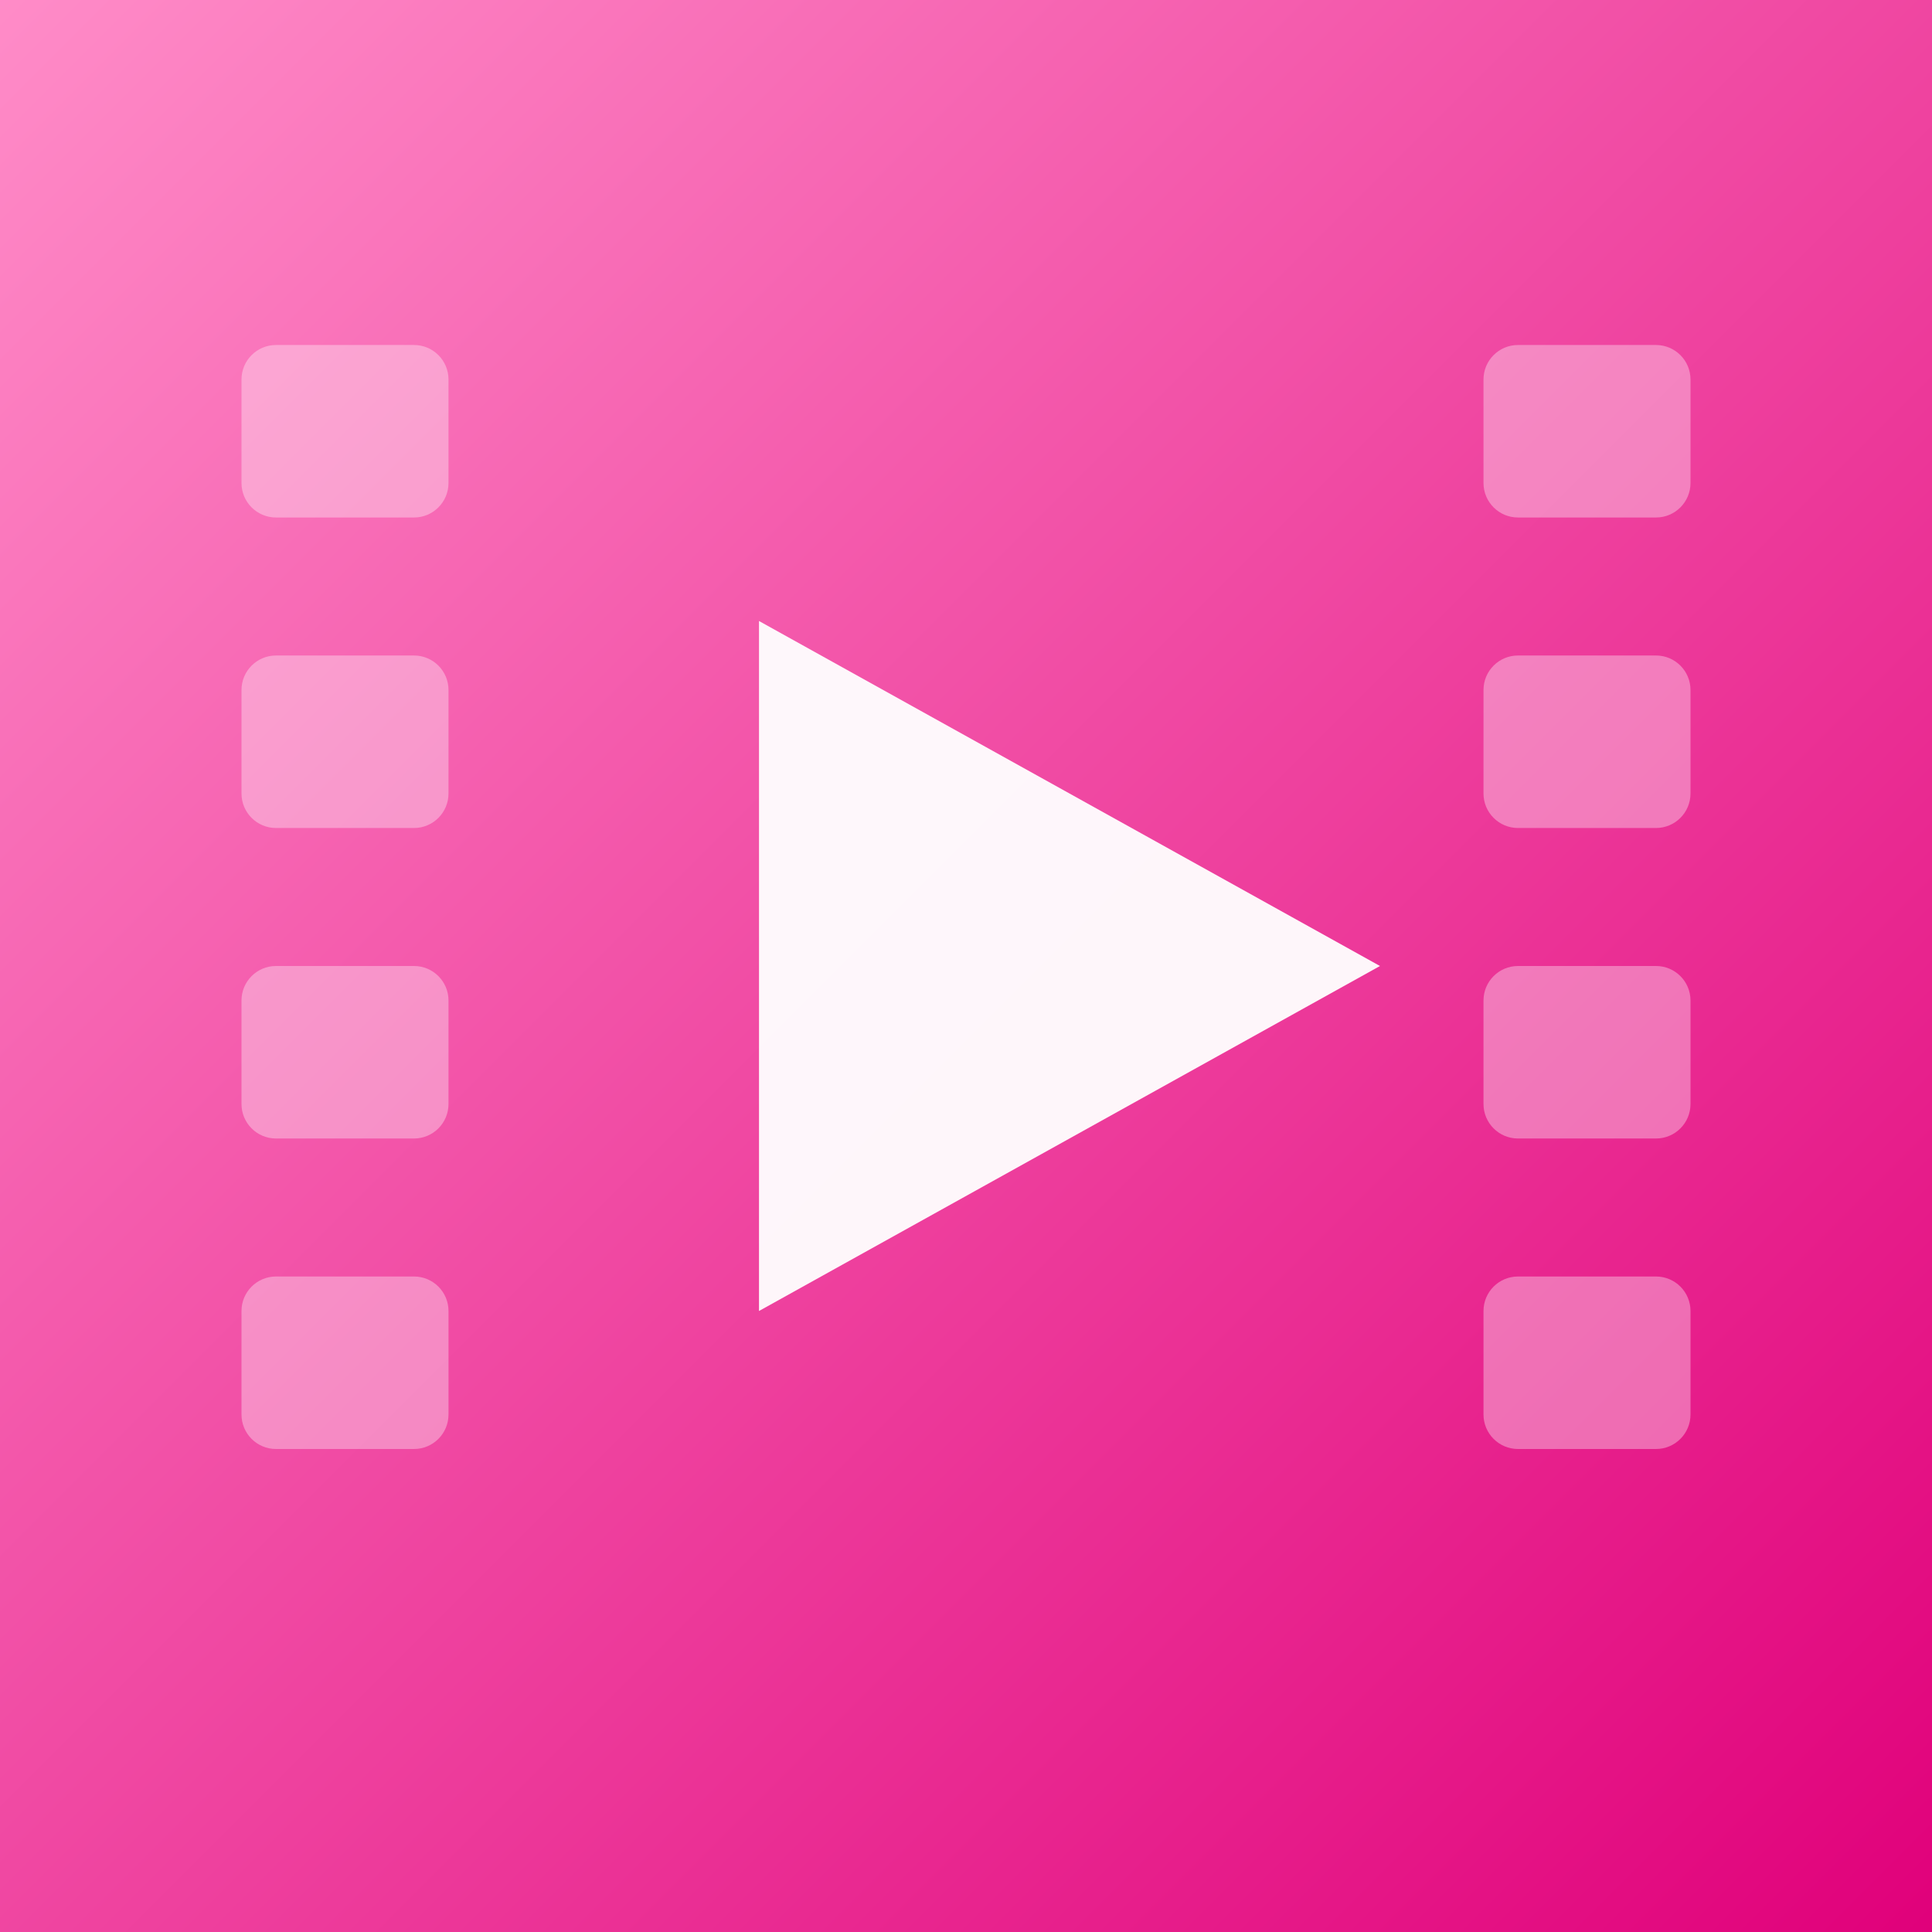
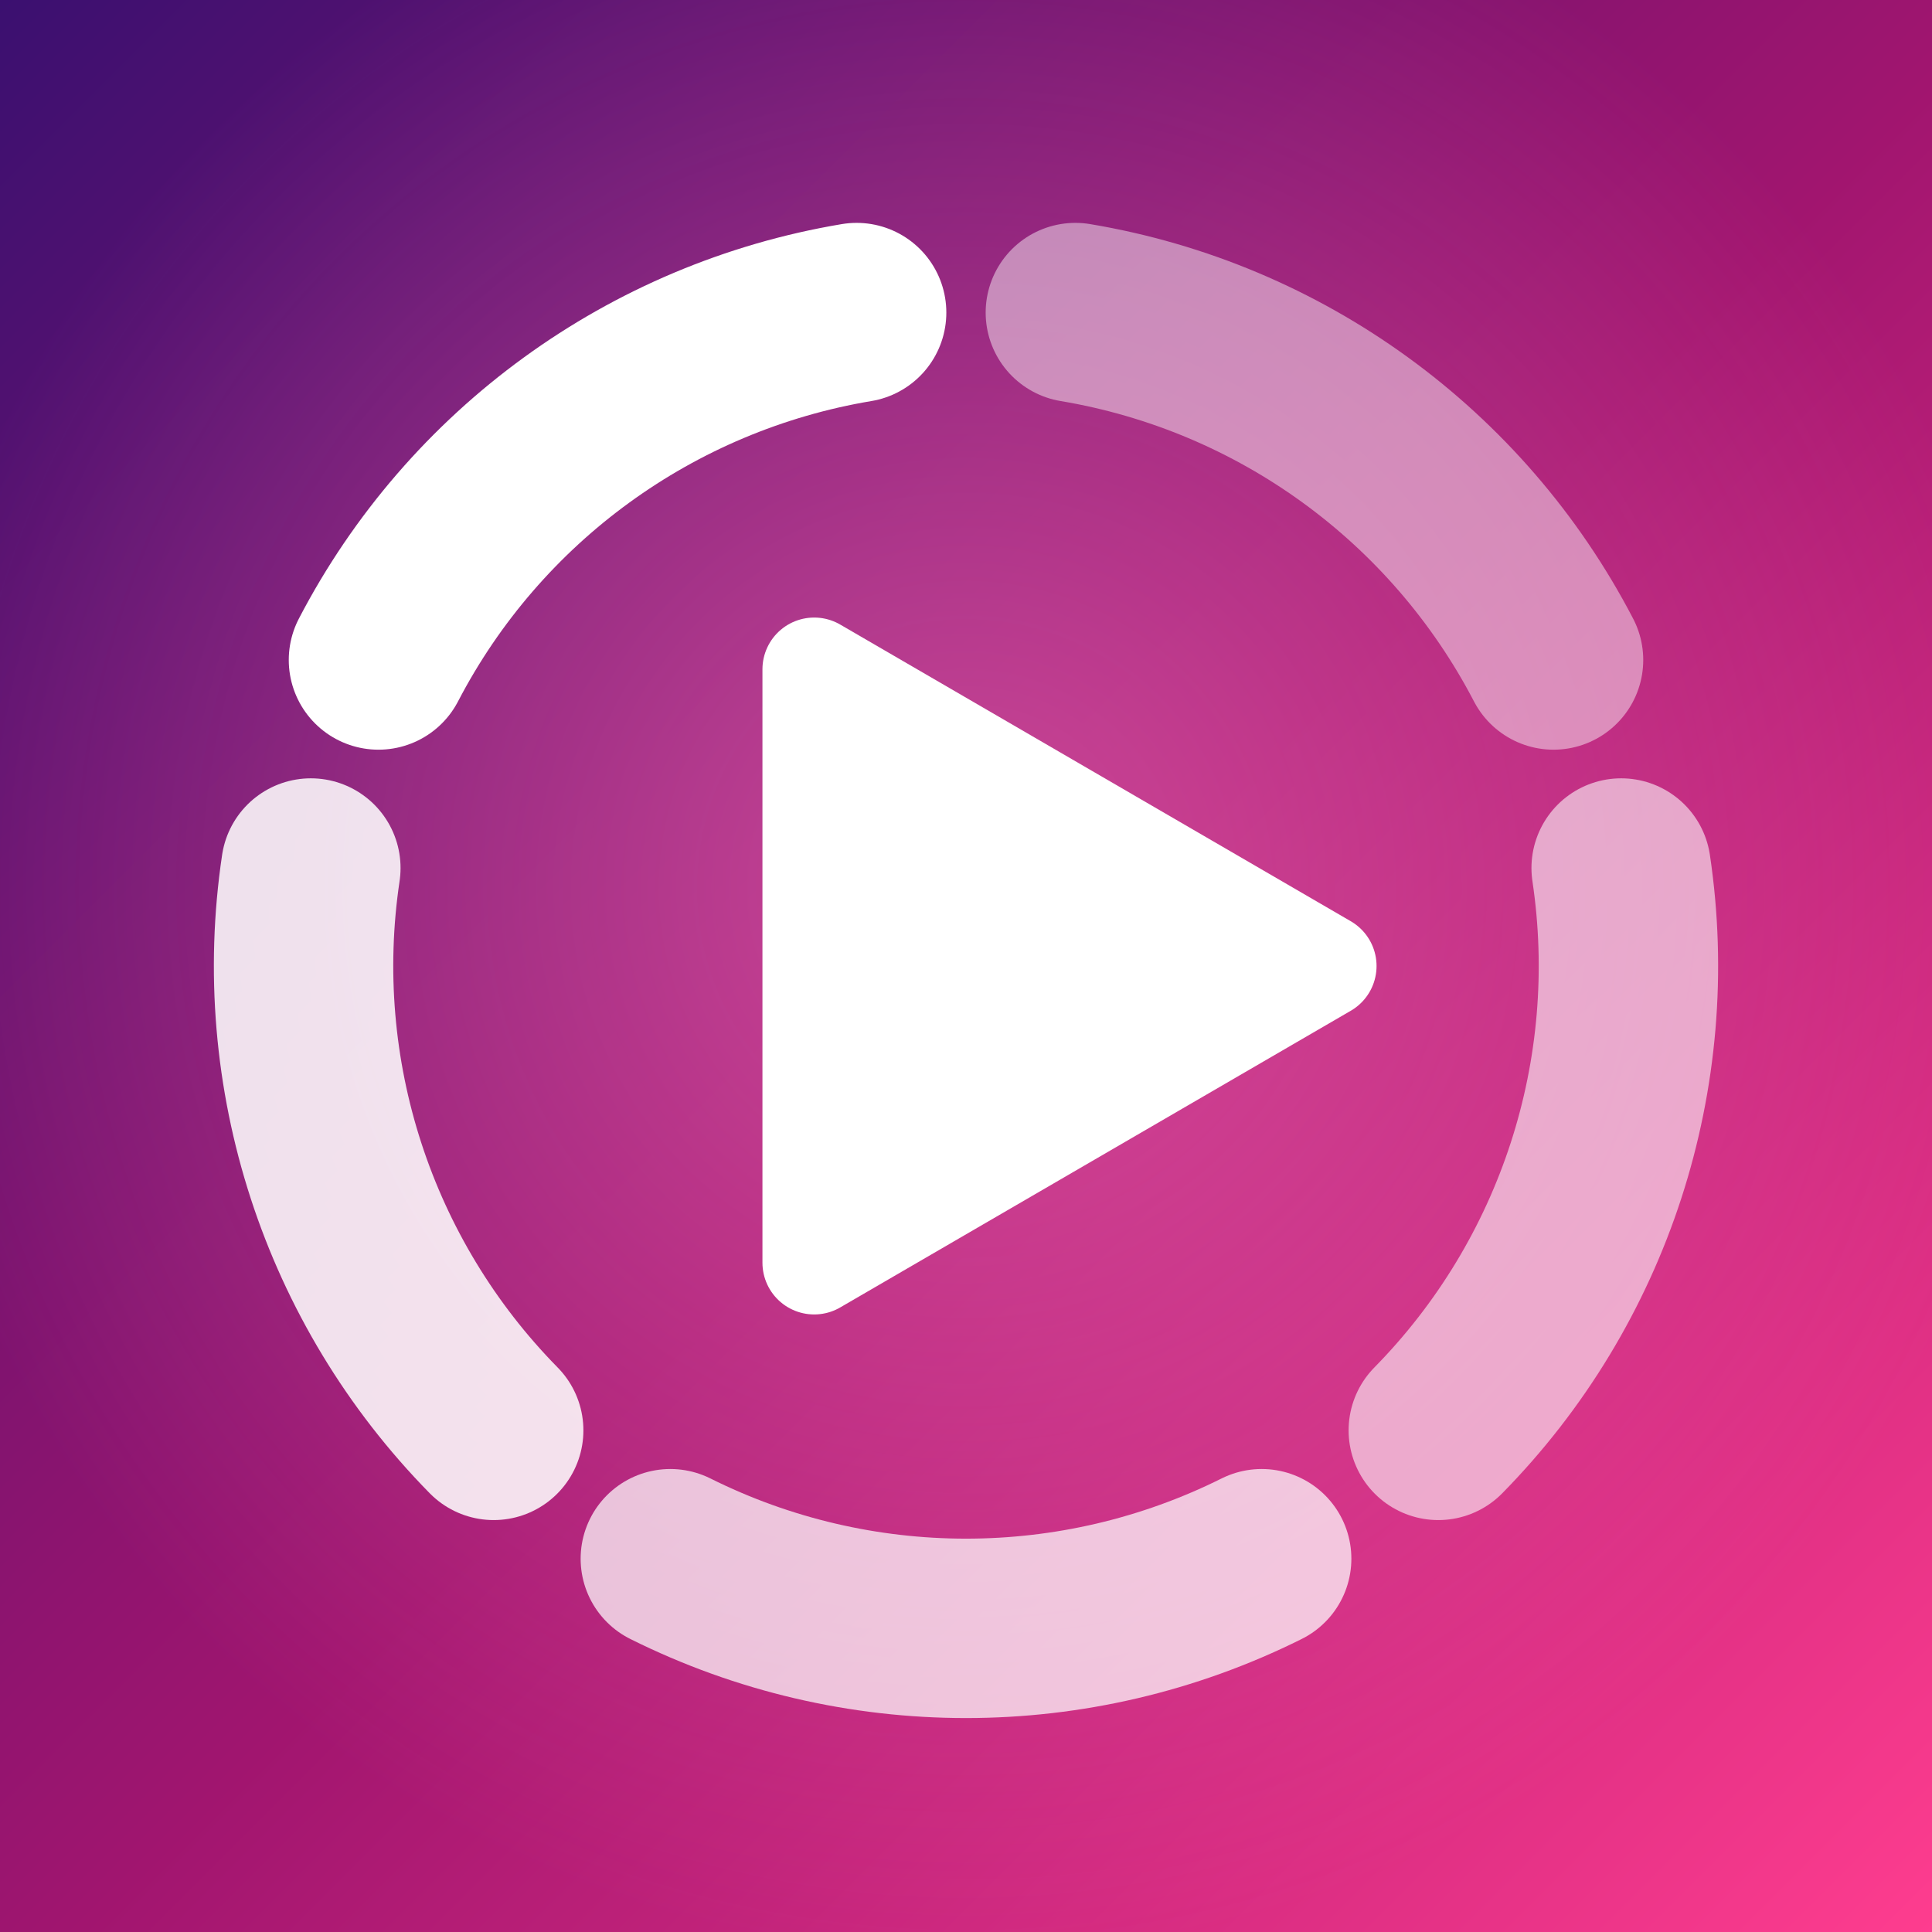
<svg xmlns="http://www.w3.org/2000/svg" viewBox="0 0 56 56">
  <defs>
    <linearGradient id="bg" x1="0%" y1="0%" x2="100%" y2="100%">
-       <stop offset="0%" stop-color="#ff8cc8" />
-       <stop offset="100%" stop-color="#e0007a" />
+       <stop offset="0%" stop-color="#3a1070" />
+       <stop offset="52%" stop-color="#a1156f" />
+       <stop offset="100%" stop-color="#ff3d8f" />
    </linearGradient>
+     <radialGradient id="glow" cx="50%" cy="46%" r="55%">
+       <stop offset="0" stop-color="#ff7ac0" stop-opacity=".5" />
+       <stop offset="1" stop-color="#ff7ac0" stop-opacity="0" />
+     </radialGradient>
  </defs>
  <rect width="56" height="56" fill="url(#bg)" />
-   <rect x="7" y="10" width="6" height="5" rx="1" fill="white" opacity="0.35" />
-   <rect x="7" y="19" width="6" height="5" rx="1" fill="white" opacity="0.35" />
-   <rect x="7" y="28" width="6" height="5" rx="1" fill="white" opacity="0.35" />
-   <rect x="7" y="37" width="6" height="5" rx="1" fill="white" opacity="0.35" />
-   <rect x="43" y="10" width="6" height="5" rx="1" fill="white" opacity="0.35" />
-   <rect x="43" y="19" width="6" height="5" rx="1" fill="white" opacity="0.35" />
-   <rect x="43" y="28" width="6" height="5" rx="1" fill="white" opacity="0.35" />
-   <rect x="43" y="37" width="6" height="5" rx="1" fill="white" opacity="0.35" />
-   <polygon points="22,18 22,38 40,28" fill="white" opacity="0.95" />
+   <rect width="56" height="56" fill="url(#glow)" />
+   <g>
+     <g fill="none" stroke="#fff" stroke-linecap="round" stroke-width="5.2">
+       <path d="M31.17 9.06A19.2 19.2 0 0 1 45.03 19.13" opacity="0.46" />
+       <path d="M46.99 25.16A19.2 19.2 0 0 1 41.69 41.46" opacity="0.58" />
+       <path d="M36.57 45.18A19.2 19.2 0 0 1 19.43 45.18" opacity="0.72" />
+       <path d="M14.31 41.46A19.2 19.2 0 0 1 9.01 25.16" opacity="0.86" />
+       <path d="M10.97 19.13A19.2 19.2 0 0 1 24.83 9.06" opacity="1" />
+     </g>
+     <path d="M23.6 19.4V36.6L38.4 28Z" fill="#fff" stroke="#fff" stroke-width="3" stroke-linejoin="round" />
+   </g>
</svg>
